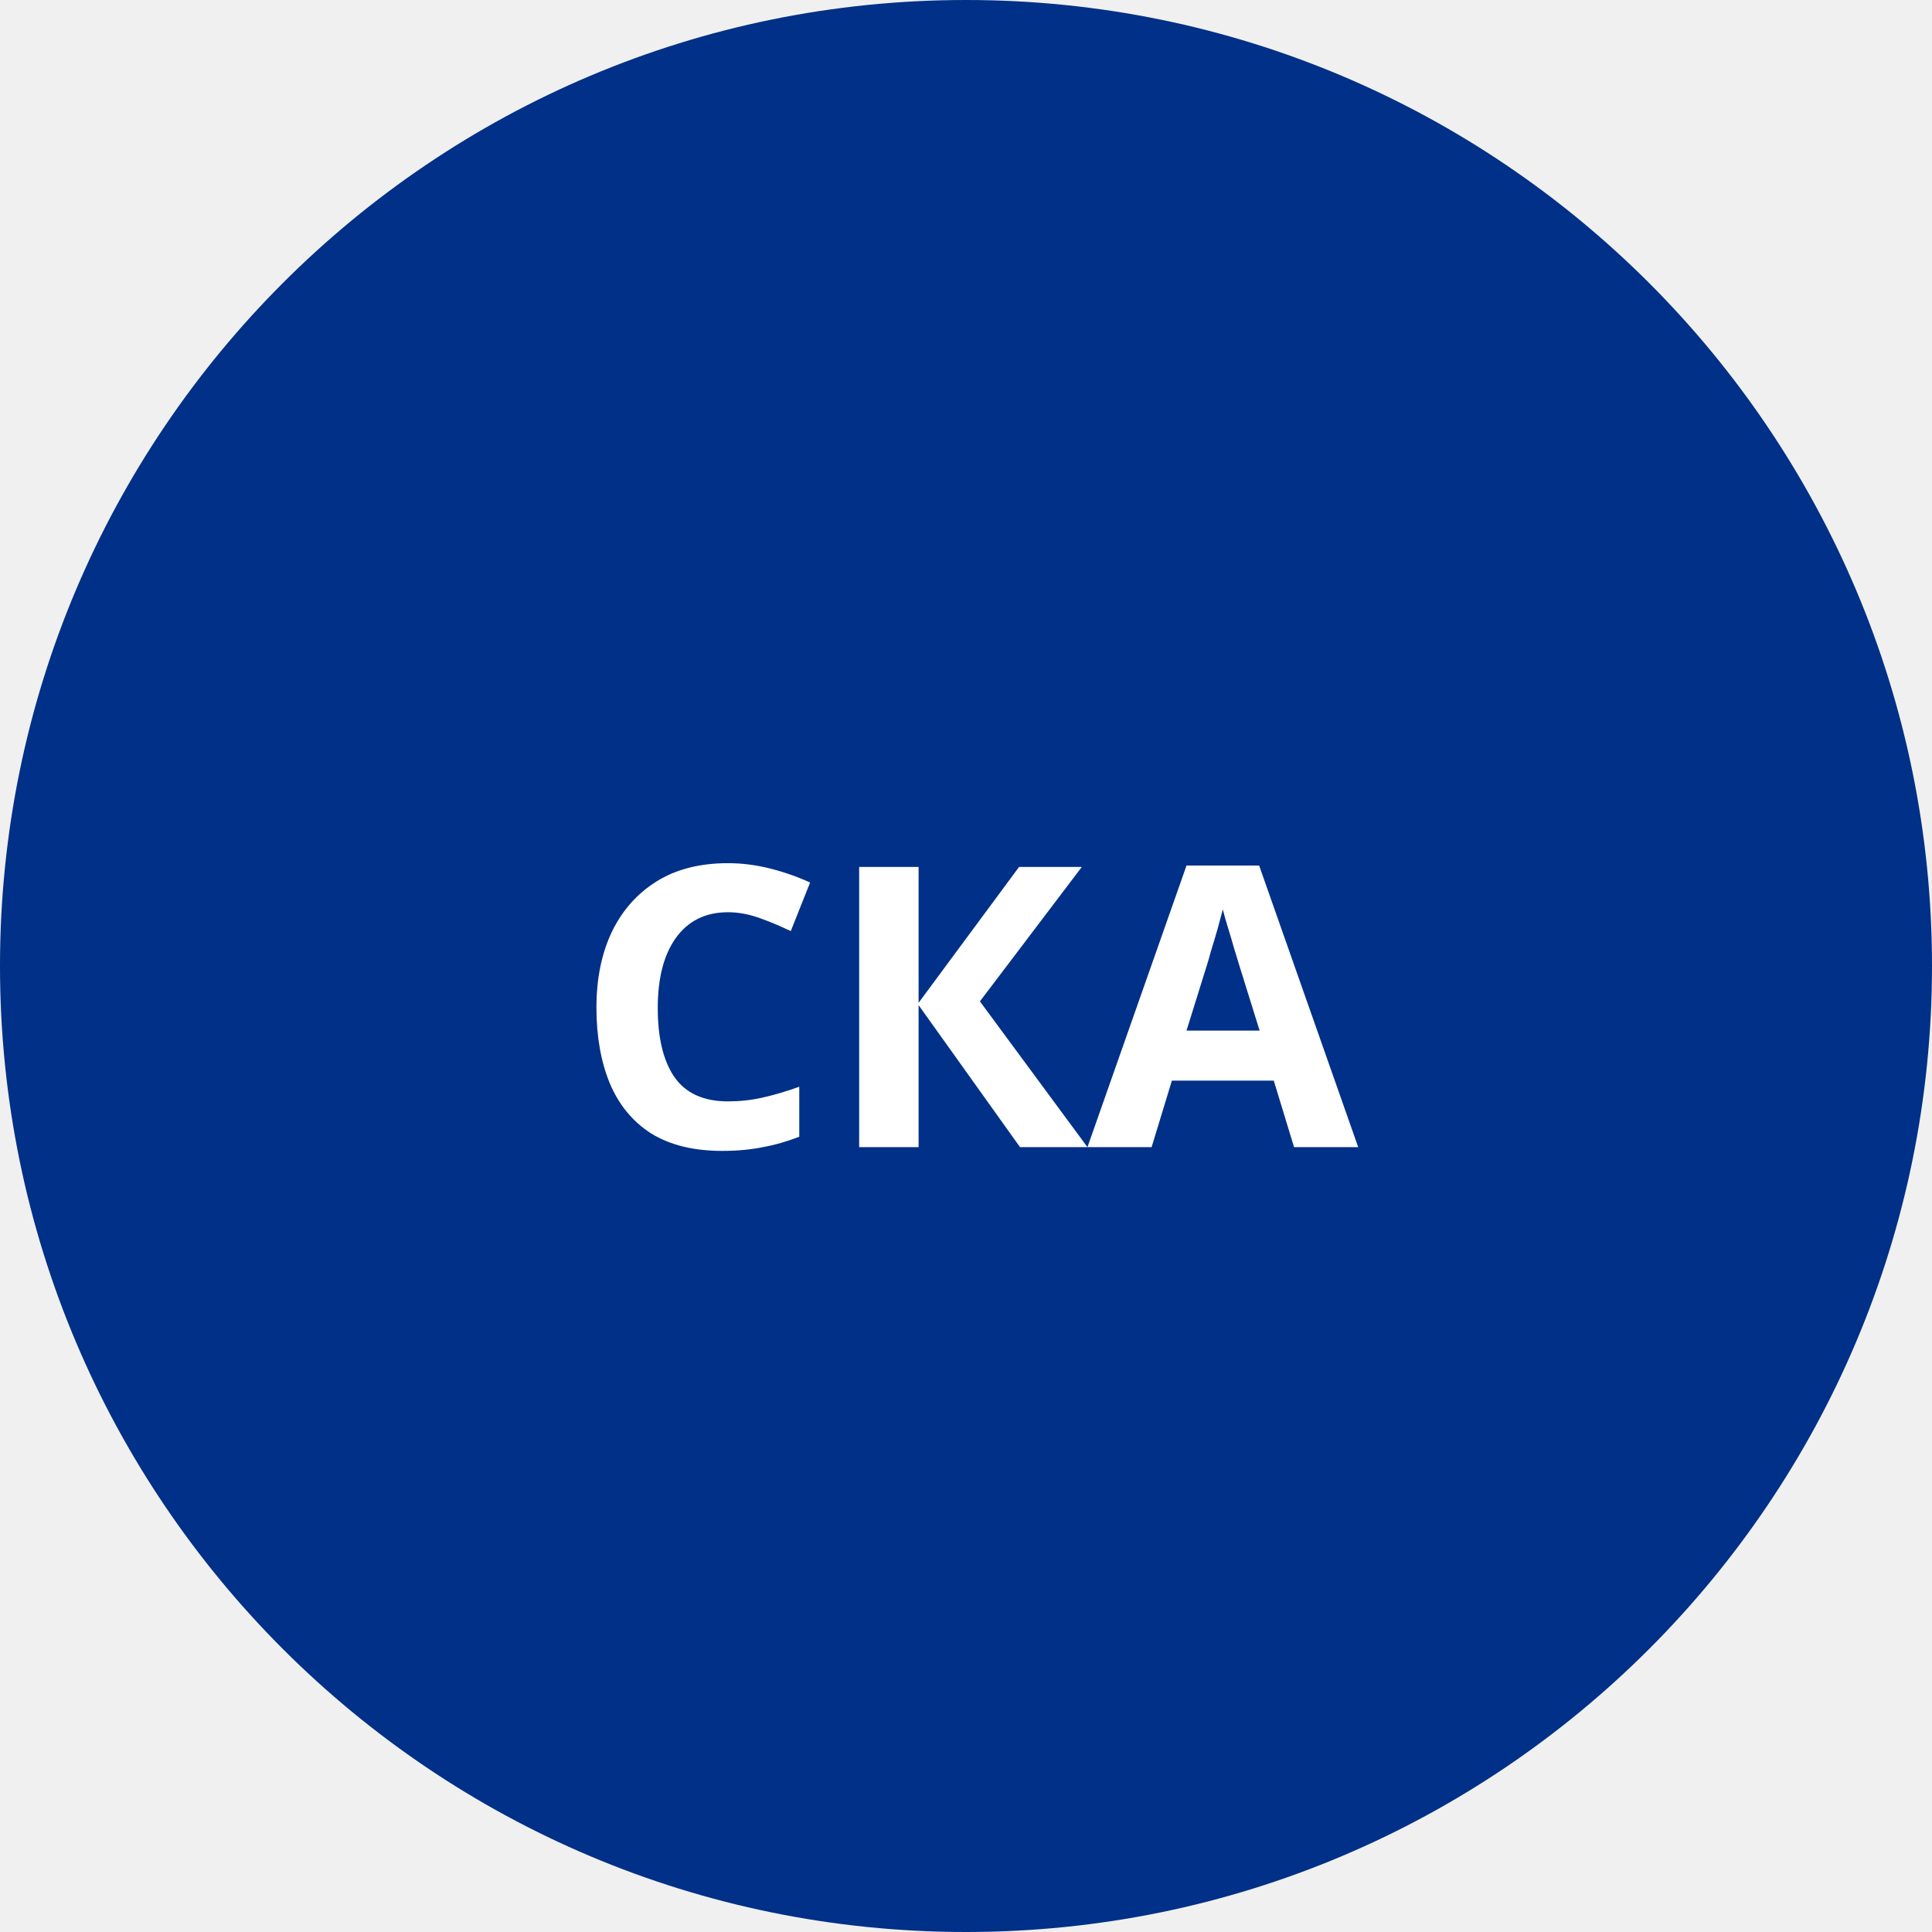
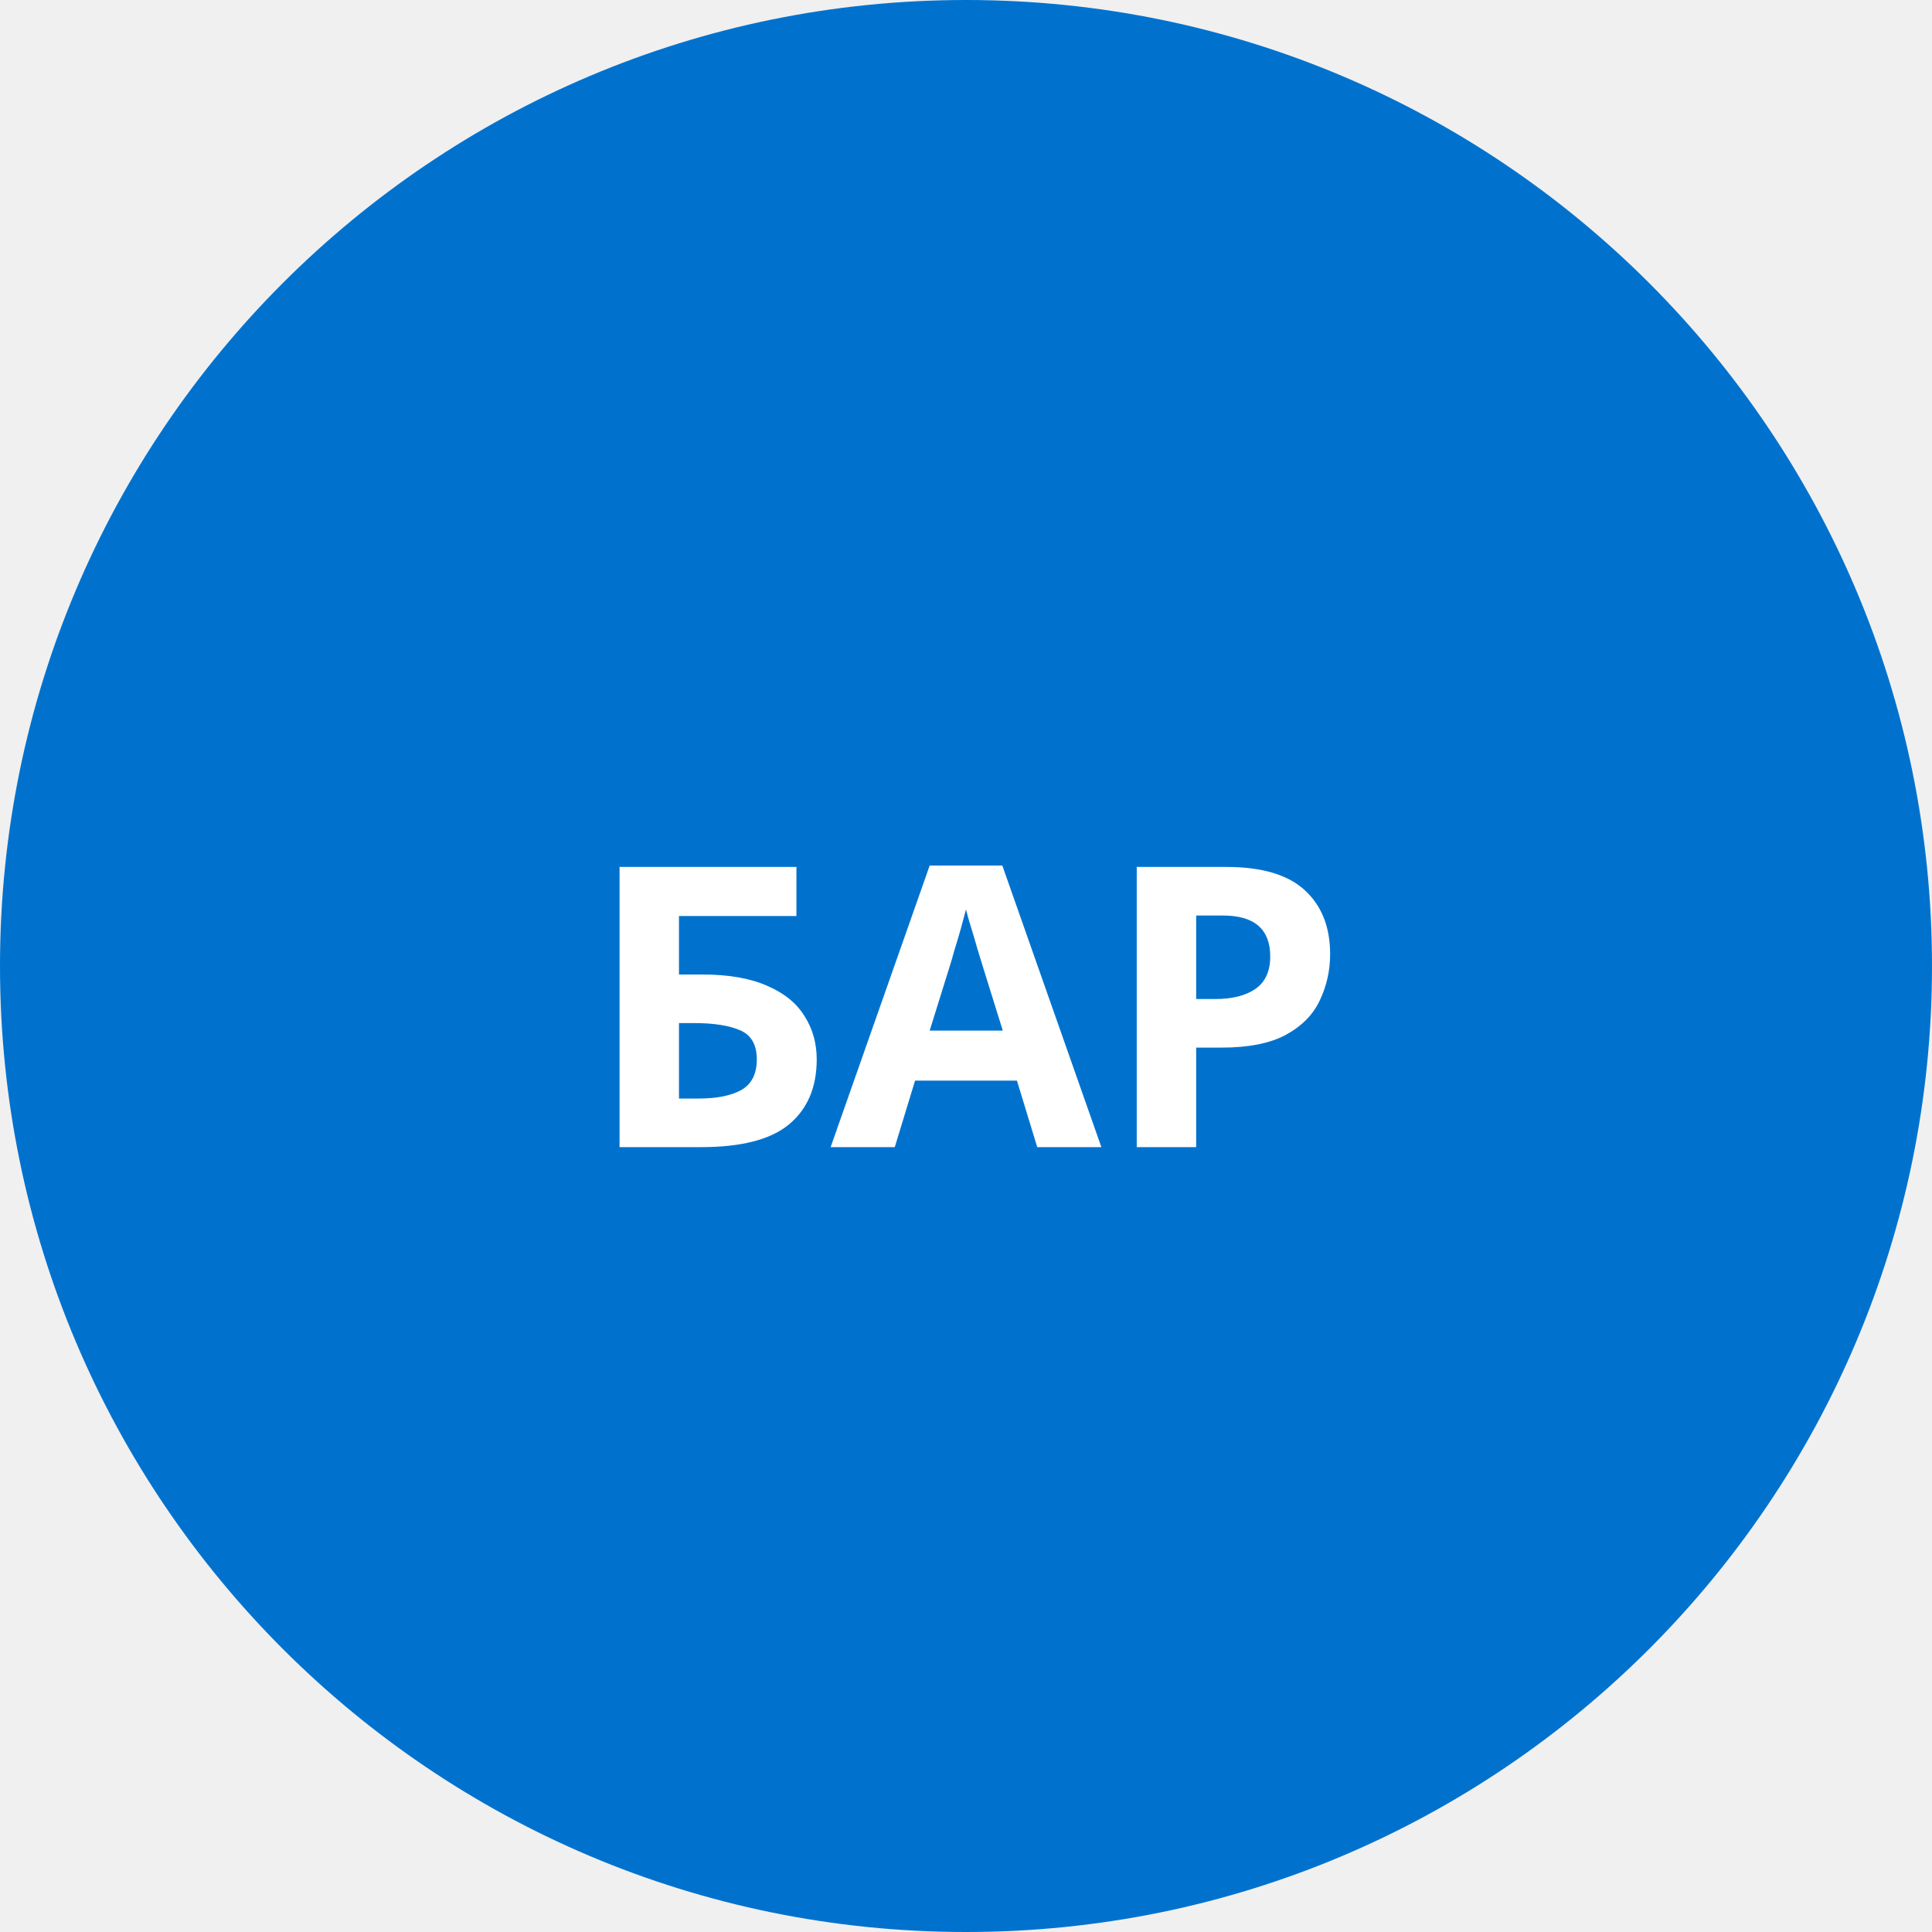
- <svg xmlns="http://www.w3.org/2000/svg" viewBox="0 0 64 64" role="img" aria-label="ska">
-   <circle cx="32" cy="32" r="32" fill="#003087" />
-   <text x="32" y="38" text-anchor="middle" fill="#fff" font-size="13" font-weight="700" font-family="system-ui,sans-serif">СКА</text>
+ <svg xmlns="http://www.w3.org/2000/svg" viewBox="0 0 64 64" role="img" aria-label="barys">
+   <circle cx="32" cy="32" r="32" fill="#0072CE" />
+   <text x="32" y="38" text-anchor="middle" fill="#fff" font-size="13" font-weight="700" font-family="system-ui,sans-serif">БАР</text>
</svg>
